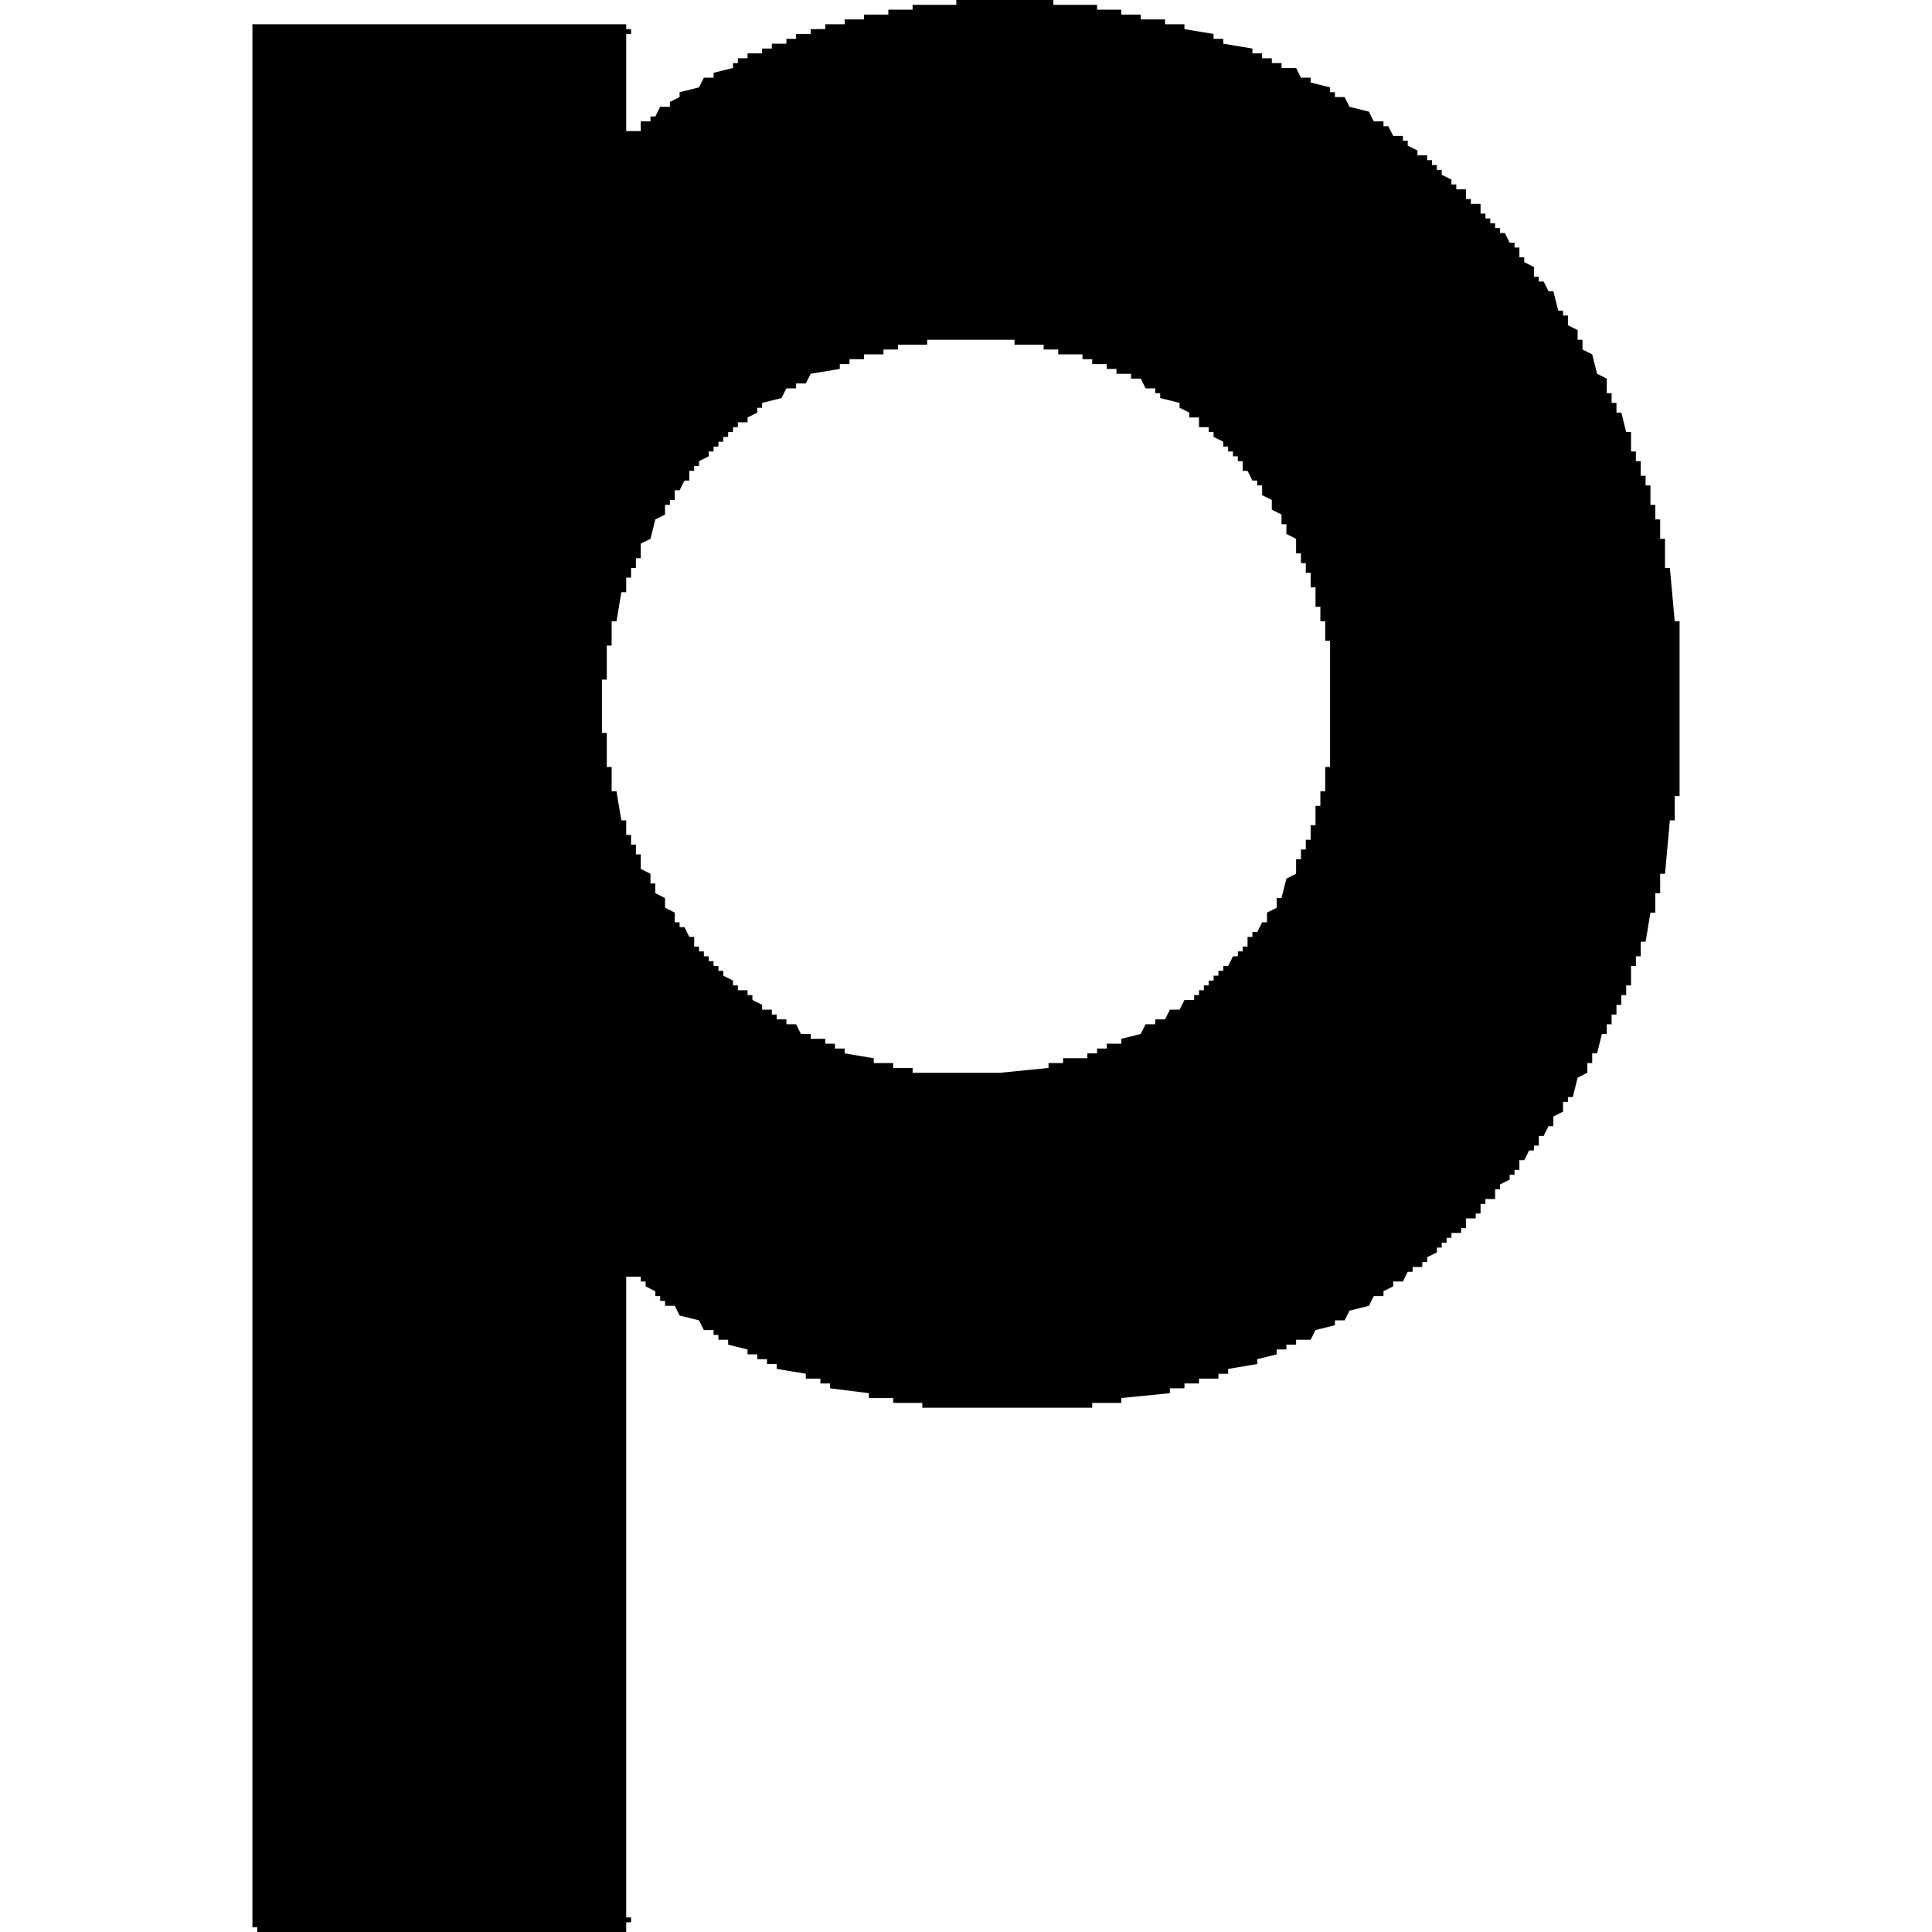
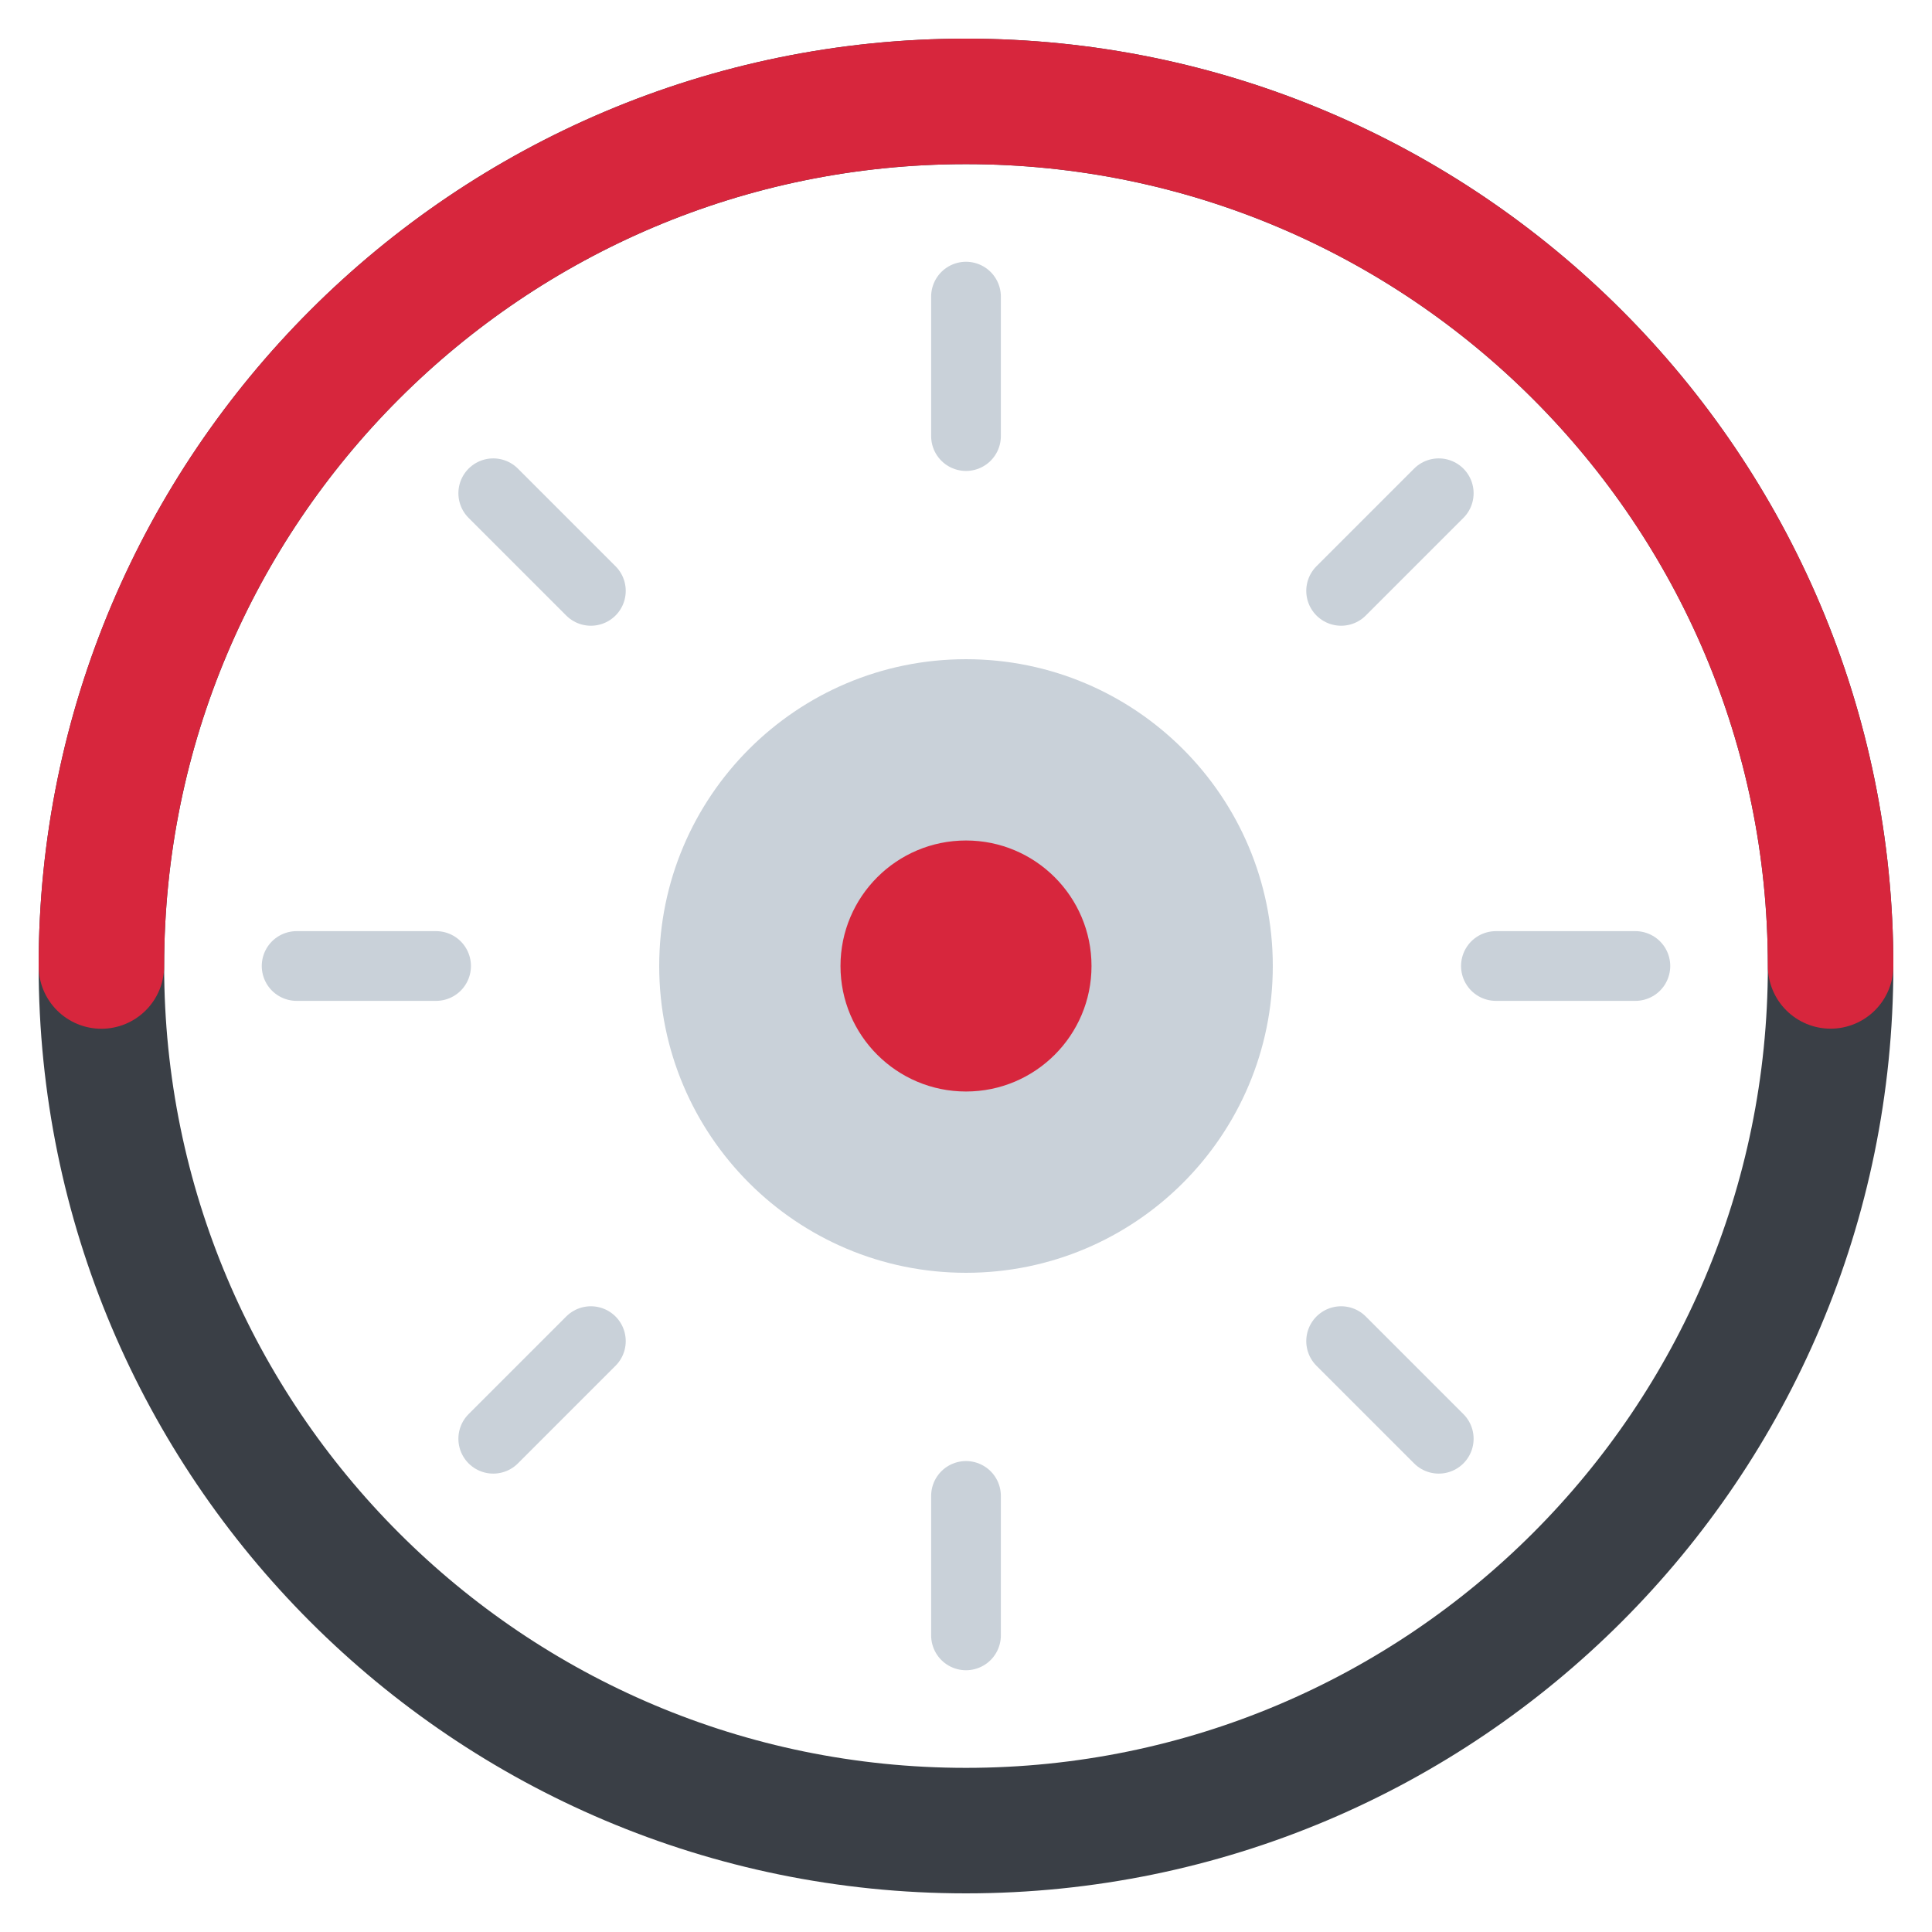
- <svg xmlns="http://www.w3.org/2000/svg" viewBox="31 26 398 398" fill="currentColor">
-   <path fill-rule="evenodd" d="M228 26L248 26L248 27L257 27L257 28L262 28L262 29L266 29L266 30L271 30L271 31L275 31L275 32L281 33L281 34L283 34L283 35L289 36L289 37L291 37L291 38L293 38L293 39L295 39L295 40L298 40L299 42L301 42L301 43L305 44L305 45L306 45L306 46L308 46L309 48L313 49L314 51L316 51L316 52L317 52L318 54L320 54L320 55L321 55L321 56L323 57L323 58L325 58L325 59L326 59L326 60L327 60L327 61L328 61L328 62L330 63L330 64L331 64L331 65L333 65L333 67L334 67L334 68L336 68L336 70L337 70L337 71L338 71L338 72L339 72L339 73L340 73L340 74L341 74L342 76L343 76L343 77L344 77L344 79L345 79L345 80L347 81L347 83L348 83L348 84L349 84L350 86L351 86L352 90L353 90L353 91L354 91L354 93L356 94L356 96L357 96L357 98L359 99L360 103L362 104L362 107L363 107L363 109L364 109L364 111L365 111L366 115L367 115L367 119L368 119L368 121L369 121L369 124L370 124L370 126L371 126L371 130L372 130L372 133L373 133L373 137L374 137L374 143L375 143L376 154L377 154L377 190L376 190L376 195L375 195L374 206L373 206L373 210L372 210L372 214L371 214L370 220L369 220L369 223L368 223L368 225L367 225L367 229L366 229L366 231L365 231L365 233L364 233L364 235L363 235L363 237L362 237L362 239L361 239L360 243L359 243L359 245L358 245L358 247L356 248L355 252L354 252L354 253L353 253L353 255L351 256L351 258L350 258L349 260L348 260L348 262L347 262L347 263L346 263L345 265L344 265L344 267L343 267L343 268L342 268L342 269L340 270L340 271L339 271L339 273L337 273L337 274L336 274L336 276L335 276L335 277L333 277L333 279L332 279L332 280L330 280L330 281L329 281L329 282L328 282L328 283L327 283L327 284L325 285L325 286L324 286L324 287L322 287L322 288L321 288L320 290L318 290L318 291L316 292L316 293L314 293L313 295L309 296L308 298L306 298L306 299L302 300L301 302L298 302L298 303L296 303L296 304L294 304L294 305L290 306L290 307L284 308L284 309L282 309L282 310L278 310L278 311L275 311L275 312L272 312L272 313L262 314L262 315L256 315L256 316L221 316L221 315L215 315L215 314L210 314L210 313L202 312L202 311L200 311L200 310L197 310L197 309L191 308L191 307L189 307L189 306L187 306L187 305L185 305L185 304L181 303L181 302L179 302L179 301L178 301L178 300L176 300L175 298L171 297L170 295L168 295L168 294L167 294L167 293L166 293L166 292L164 291L164 290L163 290L163 289L160 289L160 349L160 421L161 421L161 422L160 422L160 424L84 424L84 423L83 423L83 31L160 31L160 32L161 32L161 33L160 33L160 53L163 53L163 51L165 51L165 50L166 50L167 48L169 48L169 47L171 46L171 45L175 44L176 42L178 42L178 41L182 40L182 39L183 39L183 38L185 38L185 37L188 37L188 36L190 36L190 35L193 35L193 34L195 34L195 33L198 33L198 32L201 32L201 31L205 31L205 30L209 30L209 29L214 29L214 28L219 28L219 27L228 27ZM223 96L222 96L222 97L216 97L216 98L213 98L213 99L209 99L209 100L206 100L206 101L204 101L204 102L198 103L197 105L195 105L195 106L193 106L192 108L188 109L188 110L187 110L187 111L185 112L185 113L183 113L183 114L182 114L182 115L181 115L181 116L180 116L180 117L179 117L179 118L178 118L178 119L177 119L177 120L175 121L175 122L174 122L174 123L173 123L173 125L172 125L171 127L170 127L170 129L169 129L169 130L168 130L168 132L166 133L165 137L163 138L163 141L162 141L162 143L161 143L161 145L160 145L160 148L159 148L158 154L157 154L157 159L156 159L156 166L155 166L155 177L156 177L156 184L157 184L157 189L158 189L159 195L160 195L160 198L161 198L161 200L162 200L162 202L163 202L163 205L165 206L165 208L166 208L166 210L168 211L168 213L170 214L170 216L171 216L171 217L172 217L173 219L174 219L174 221L175 221L175 222L176 222L176 223L177 223L177 224L178 224L178 225L179 225L179 226L180 226L180 227L182 228L182 229L183 229L183 230L185 230L185 231L186 231L186 232L188 233L188 234L190 234L190 235L191 235L191 236L193 236L193 237L195 237L196 239L198 239L198 240L201 240L201 241L203 241L203 242L205 242L205 243L211 244L211 245L215 245L215 246L219 246L219 247L237 247L247 246L247 245L250 245L250 244L255 244L255 243L257 243L257 242L259 242L259 241L262 241L262 240L266 239L267 237L269 237L269 236L271 236L272 234L274 234L275 232L277 232L277 231L278 231L278 230L279 230L279 229L280 229L280 228L281 228L281 227L282 227L282 226L283 226L283 225L284 225L285 223L286 223L286 222L287 222L287 221L288 221L288 219L289 219L289 218L290 218L291 216L292 216L292 214L294 213L294 211L295 211L296 207L298 206L298 203L299 203L299 201L300 201L300 199L301 199L301 196L302 196L302 192L303 192L303 189L304 189L304 184L305 184L305 158L304 158L304 154L303 154L303 151L302 151L302 147L301 147L301 144L300 144L300 142L299 142L299 140L298 140L298 137L296 136L296 134L295 134L295 132L293 131L293 129L291 128L291 126L290 126L290 125L289 125L288 123L287 123L287 121L286 121L286 120L285 120L285 119L284 119L284 118L283 118L283 117L281 116L281 115L280 115L280 114L278 114L278 112L276 112L276 111L274 110L274 109L270 108L270 107L269 107L269 106L267 106L266 104L264 104L264 103L261 103L261 102L259 102L259 101L256 101L256 100L254 100L254 99L249 99L249 98L246 98L246 97L240 97L240 96Z" />
+ <svg xmlns="http://www.w3.org/2000/svg" width="450" height="450" viewBox="0 0 450 450">
+   <g transform="translate(225,225) scale(3.24812)">
+     <circle r="62" fill="none" stroke="#3A3F46" stroke-width="9" />
+     <circle r="62" fill="none" stroke="#D7263D" stroke-width="9" stroke-linecap="round" transform="rotate(180)" stroke-dasharray="389.6" stroke-dashoffset="194.8" />
+     <g stroke="#C9D1D9" stroke-width="5" stroke-linecap="round">
+       <line x1="0" y1="-48" x2="0" y2="-38" />
+       <line x1="0" y1="38" x2="0" y2="48" />
+       <line x1="-48" y1="0" x2="-38" y2="0" />
+       <line x1="38" y1="0" x2="48" y2="0" />
+       <line x1="-33.9" y1="-33.9" x2="-26.9" y2="-26.9" />
+       <line x1="26.9" y1="26.9" x2="33.9" y2="33.9" />
+       <line x1="33.9" y1="-33.9" x2="26.9" y2="-26.9" />
+       <line x1="-26.9" y1="26.9" x2="-33.9" y2="33.9" />
+     </g>
+     <circle r="22" fill="#C9D1D9" />
+     <circle r="9" fill="#D7263D" />
+   </g>
</svg>
